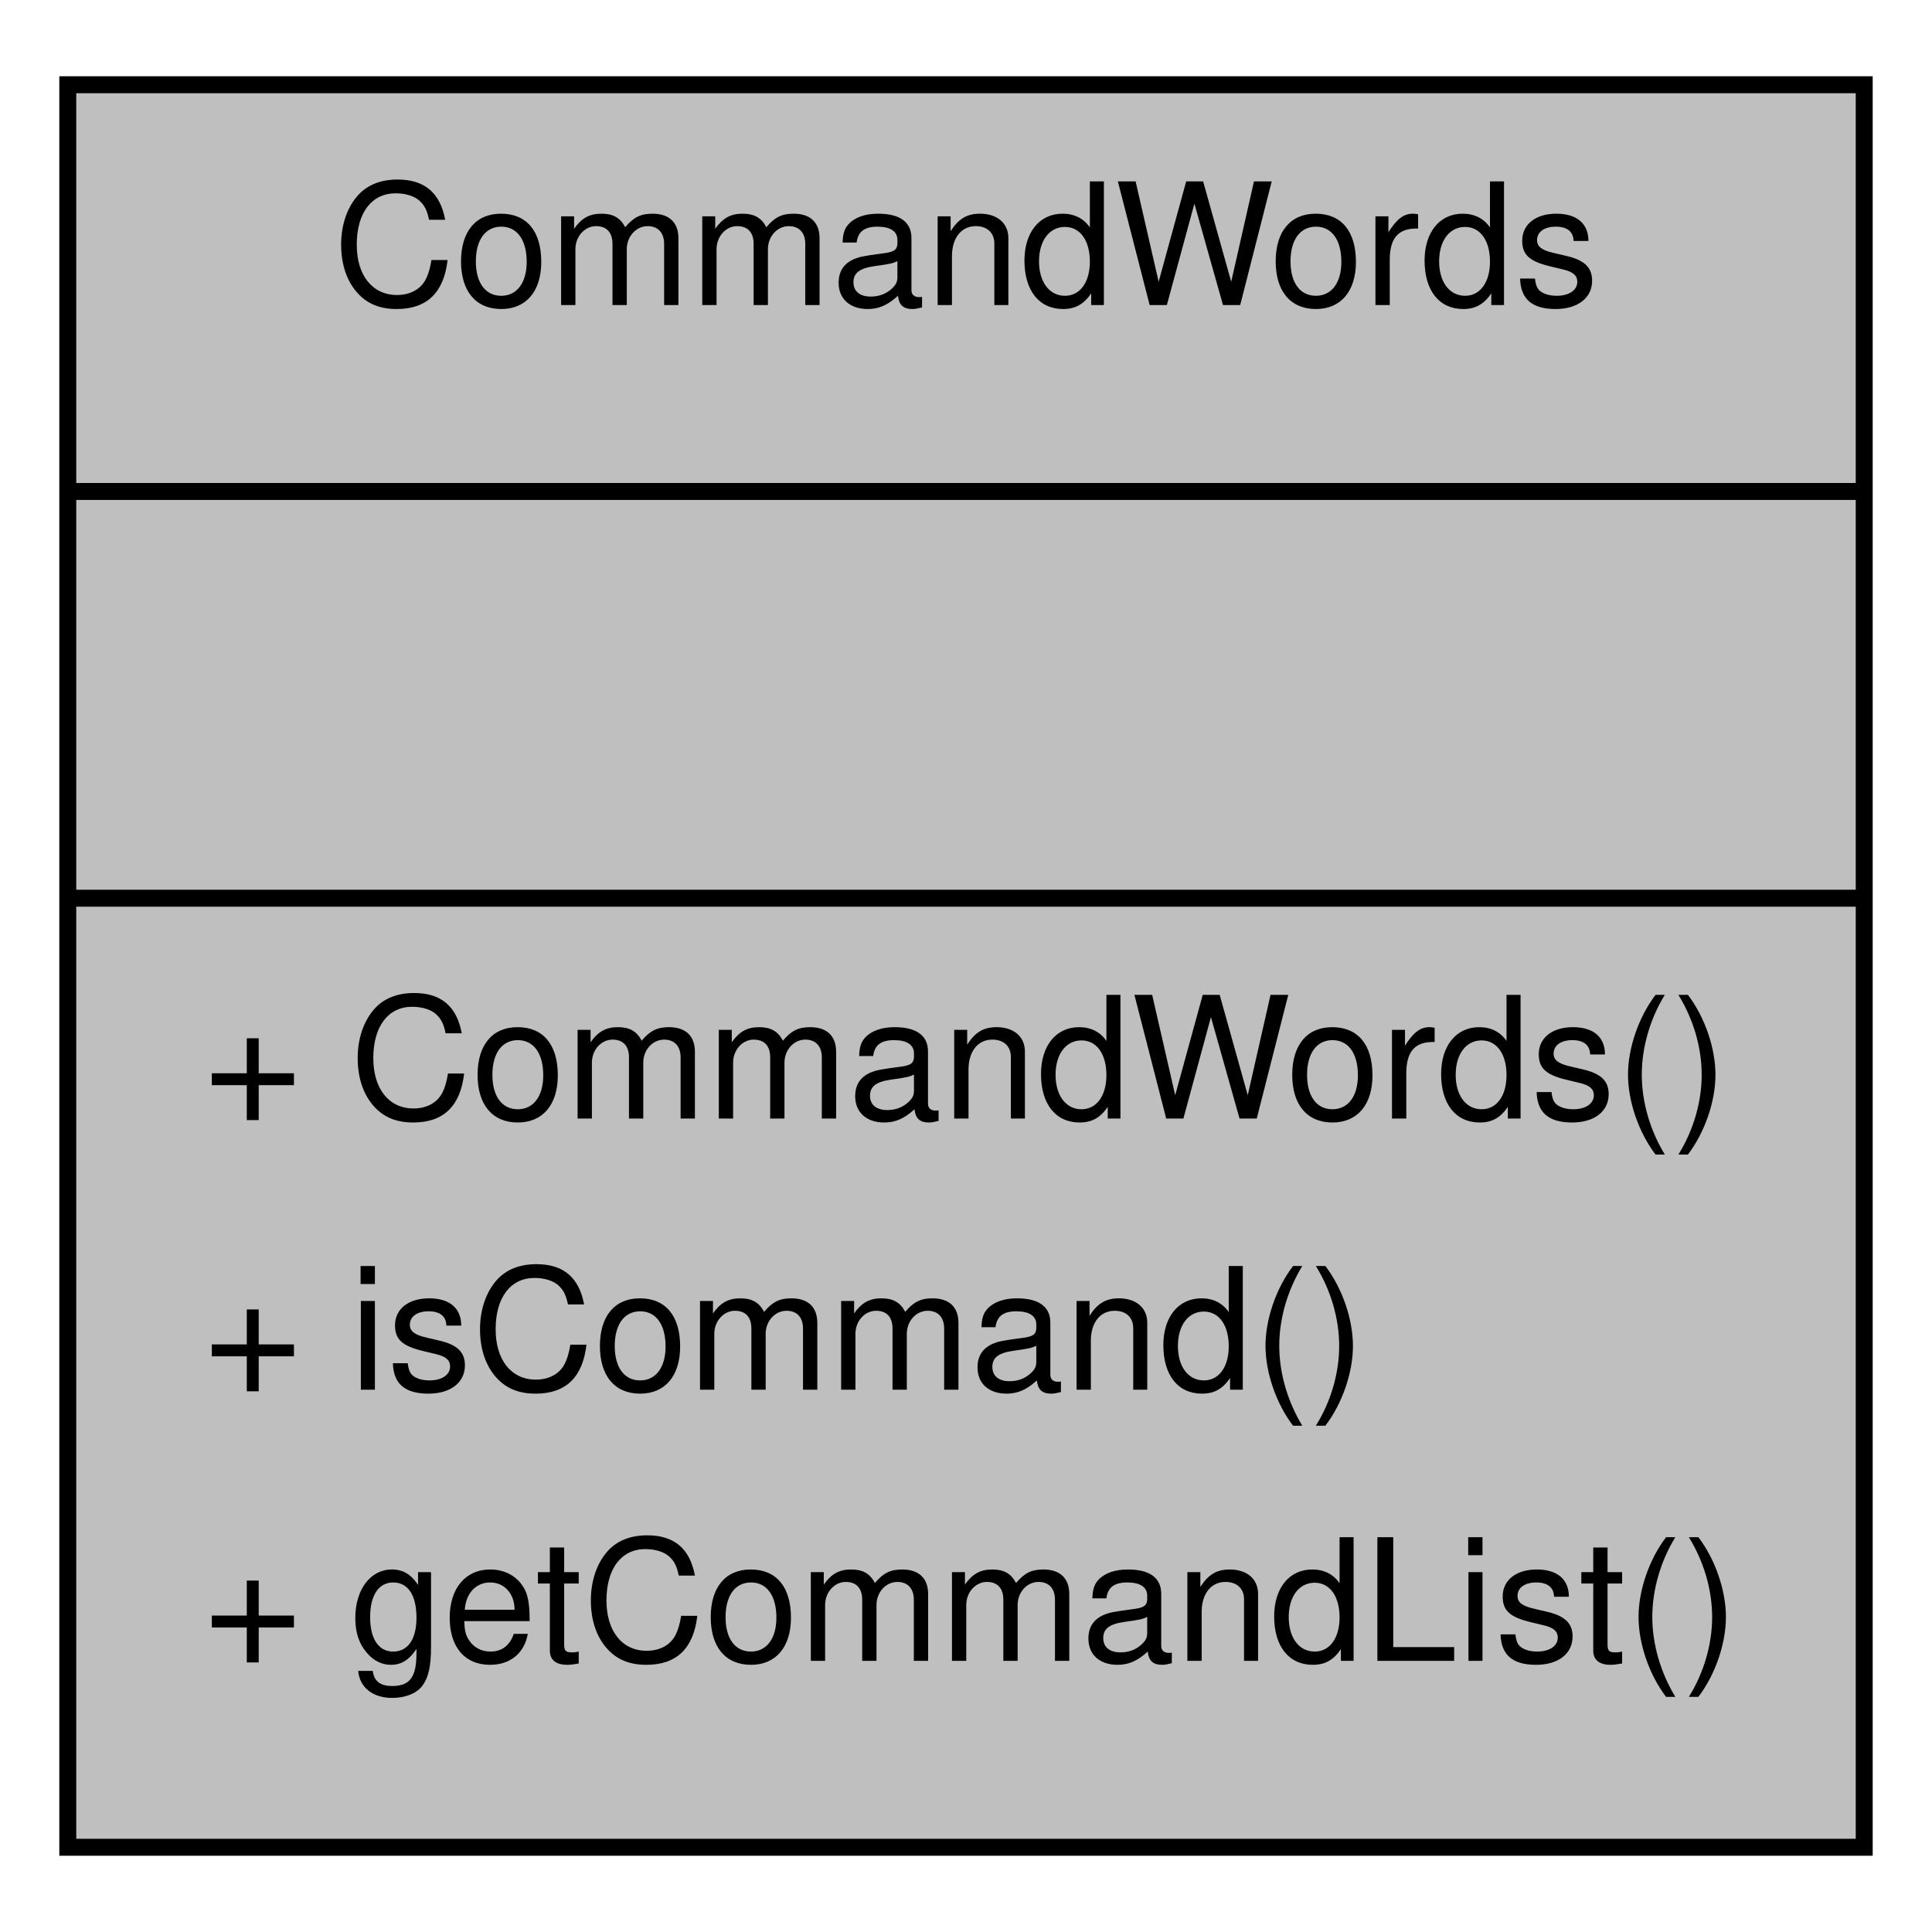
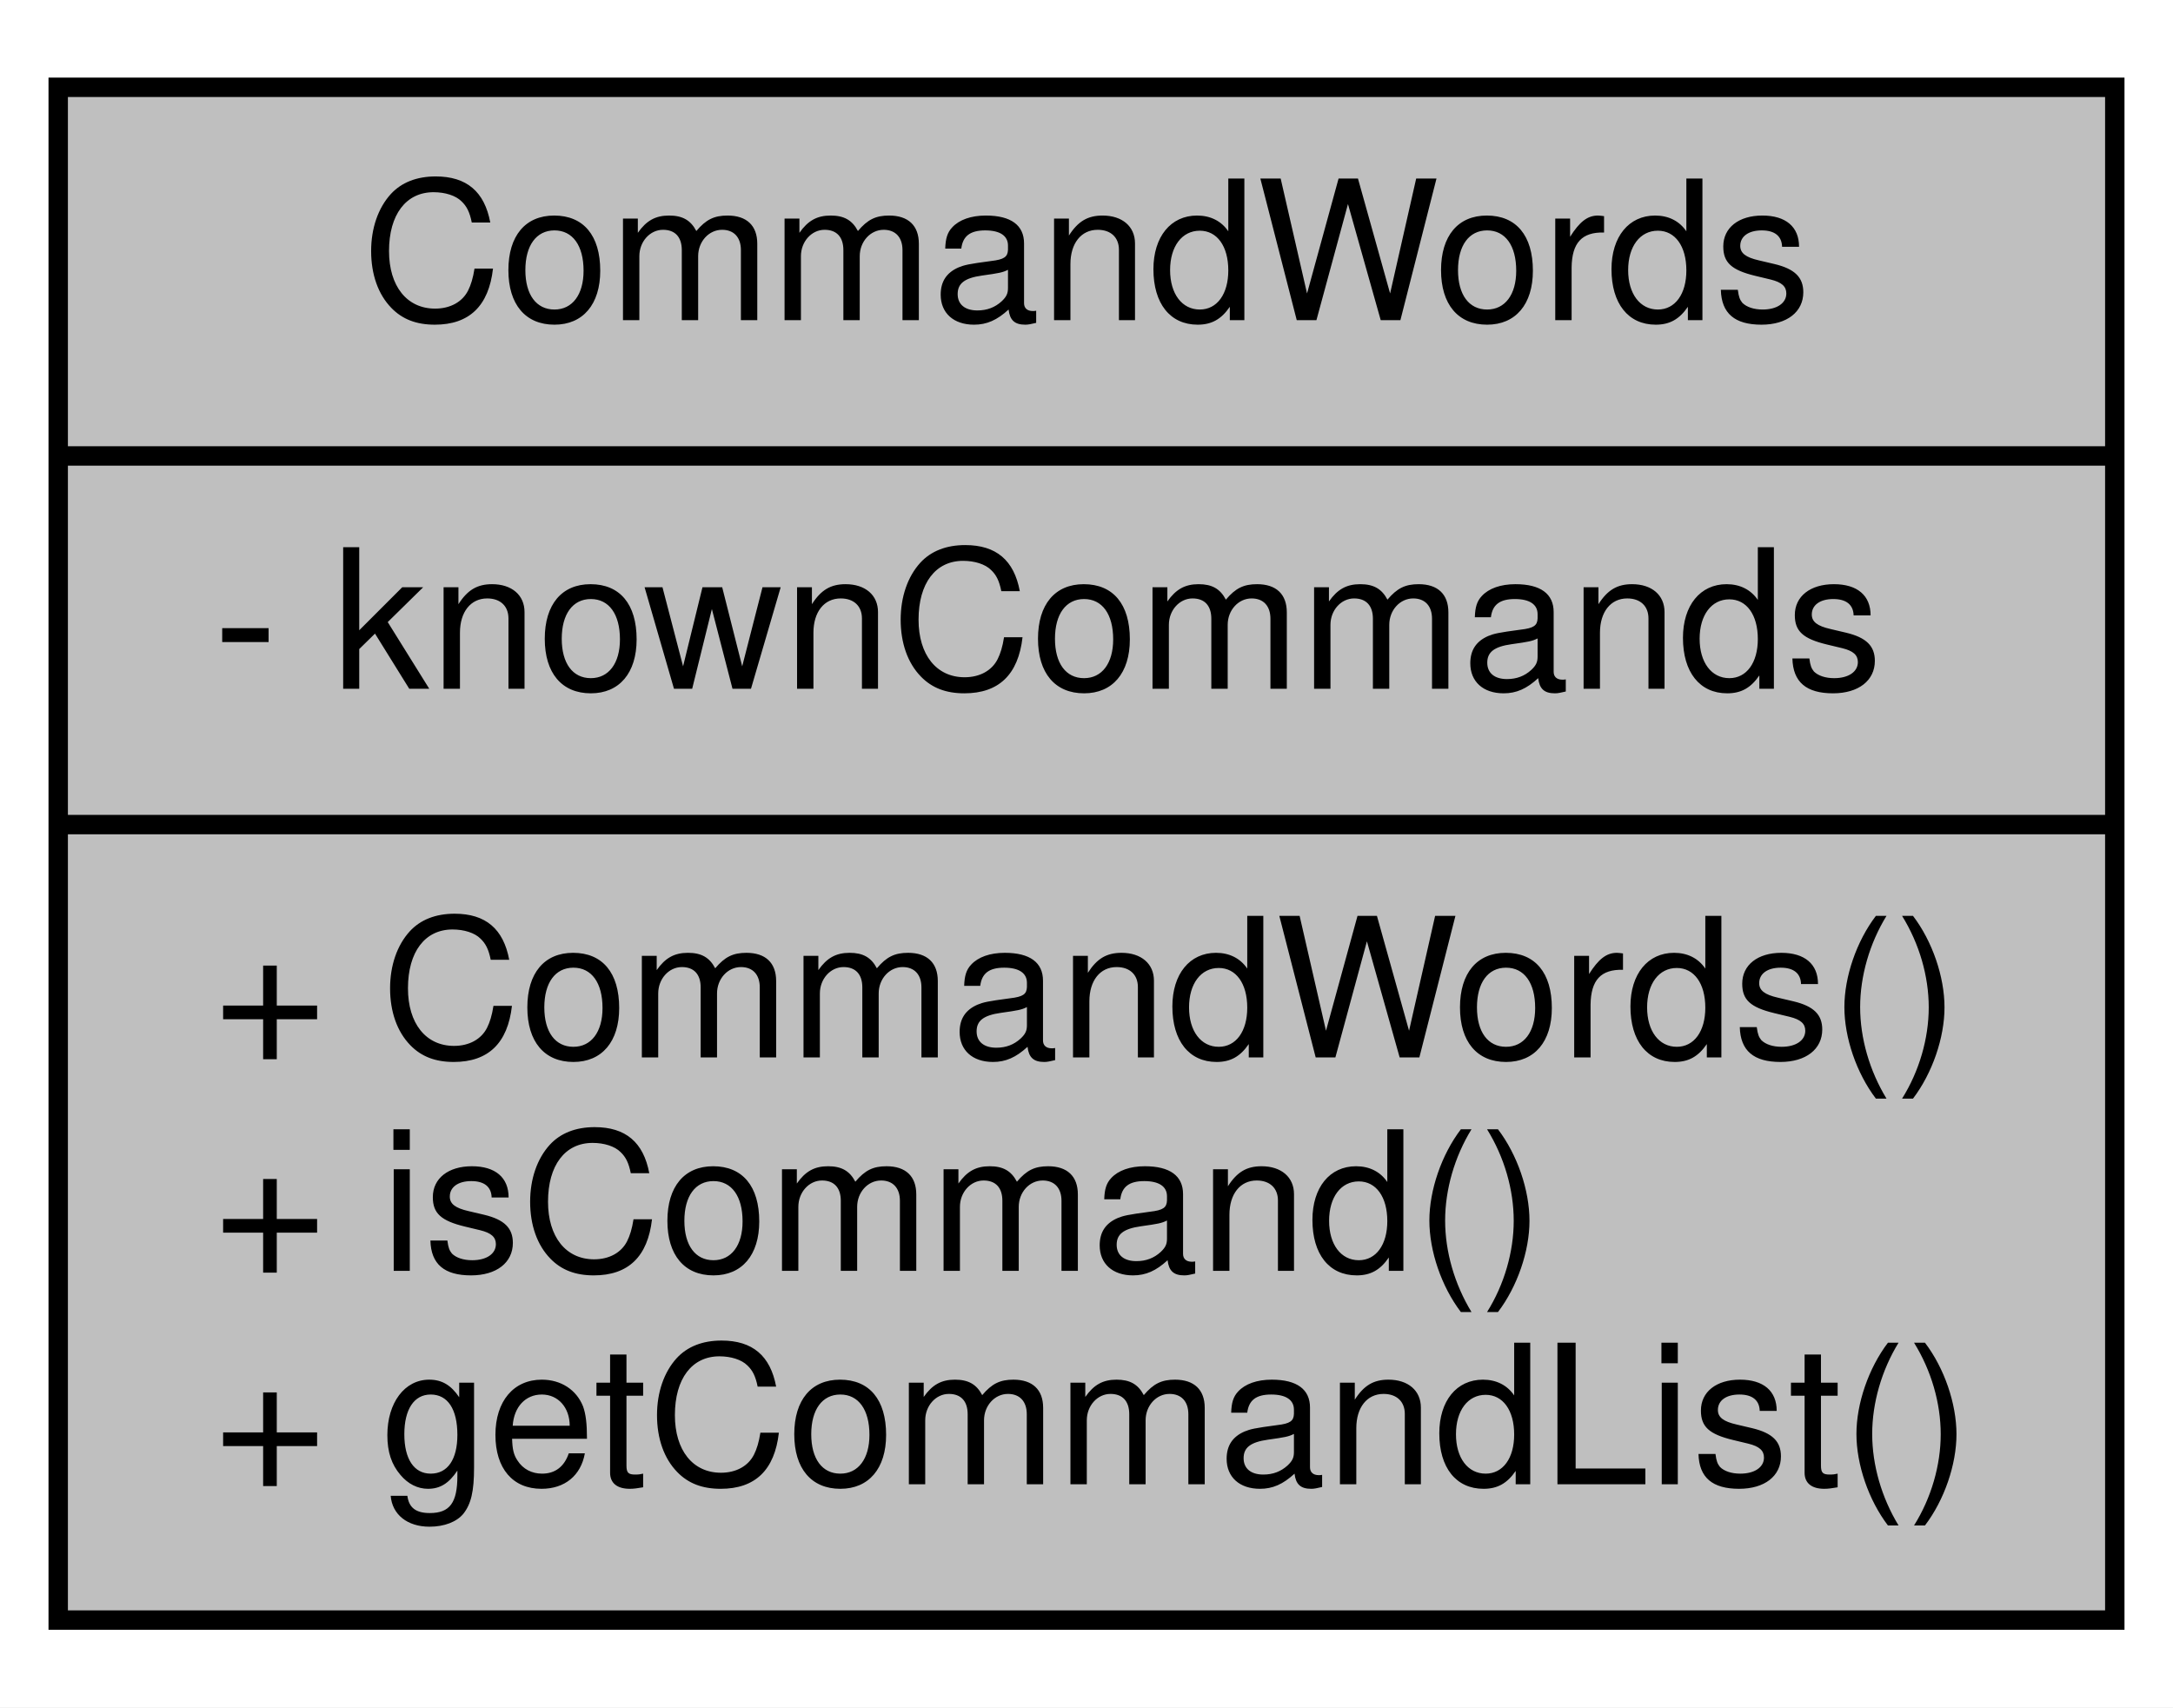
- <svg xmlns="http://www.w3.org/2000/svg" width="114pt" height="114pt" viewBox="0.00 0.00 114.00 114.00">
-   <g id="graph1" class="graph" transform="scale(1 1) rotate(0) translate(4 110)">
-     <polygon fill="white" stroke="white" points="-4,5 -4,-110 111,-110 111,5 -4,5" />
+ <svg xmlns="http://www.w3.org/2000/svg" width="112pt" height="88pt" viewBox="0.00 0.00 112.00 88.00">
+   <g id="graph0" class="graph" transform="scale(1 1) rotate(0) translate(4 84)">
+     <polygon fill="white" stroke="none" points="-4,4 -4,-84 108,-84 108,4 -4,4" />
    <g id="node1" class="node">
-       <polygon fill="#bfbfbf" stroke="black" points="0,-1 0,-105 106,-105 106,-1 0,-1" />
-       <text text-anchor="middle" x="53" y="-92" font-family="Helvetica,sans-Serif" font-size="10.00">CommandWords</text>
-       <polyline fill="none" stroke="black" points="0,-81 106,-81 " />
-       <text text-anchor="middle" x="53" y="-68" font-family="Helvetica,sans-Serif" font-size="10.00"> </text>
-       <polyline fill="none" stroke="black" points="0,-57 106,-57 " />
-       <text text-anchor="start" x="8" y="-44" font-family="Helvetica,sans-Serif" font-size="10.00">+ CommandWords()</text>
-       <text text-anchor="start" x="8" y="-28" font-family="Helvetica,sans-Serif" font-size="10.00">+ isCommand()</text>
-       <text text-anchor="start" x="8" y="-12" font-family="Helvetica,sans-Serif" font-size="10.00">+ getCommandList()</text>
+       <polygon fill="#bfbfbf" stroke="black" points="-1,-0.5 -1,-79.5 105,-79.5 105,-0.5 -1,-0.5" />
+       <text text-anchor="middle" x="52" y="-67.5" font-family="Helvetica,sans-Serif" font-size="10.00">CommandWords</text>
+       <polyline fill="none" stroke="black" points="-1,-60.5 105,-60.5 " />
+       <text text-anchor="start" x="7" y="-48.5" font-family="Helvetica,sans-Serif" font-size="10.00">- knownCommands</text>
+       <polyline fill="none" stroke="black" points="-1,-41.5 105,-41.5 " />
+       <text text-anchor="start" x="7" y="-29.5" font-family="Helvetica,sans-Serif" font-size="10.00">+ CommandWords()</text>
+       <text text-anchor="start" x="7" y="-18.5" font-family="Helvetica,sans-Serif" font-size="10.00">+ isCommand()</text>
+       <text text-anchor="start" x="7" y="-7.5" font-family="Helvetica,sans-Serif" font-size="10.00">+ getCommandList()</text>
    </g>
  </g>
</svg>
